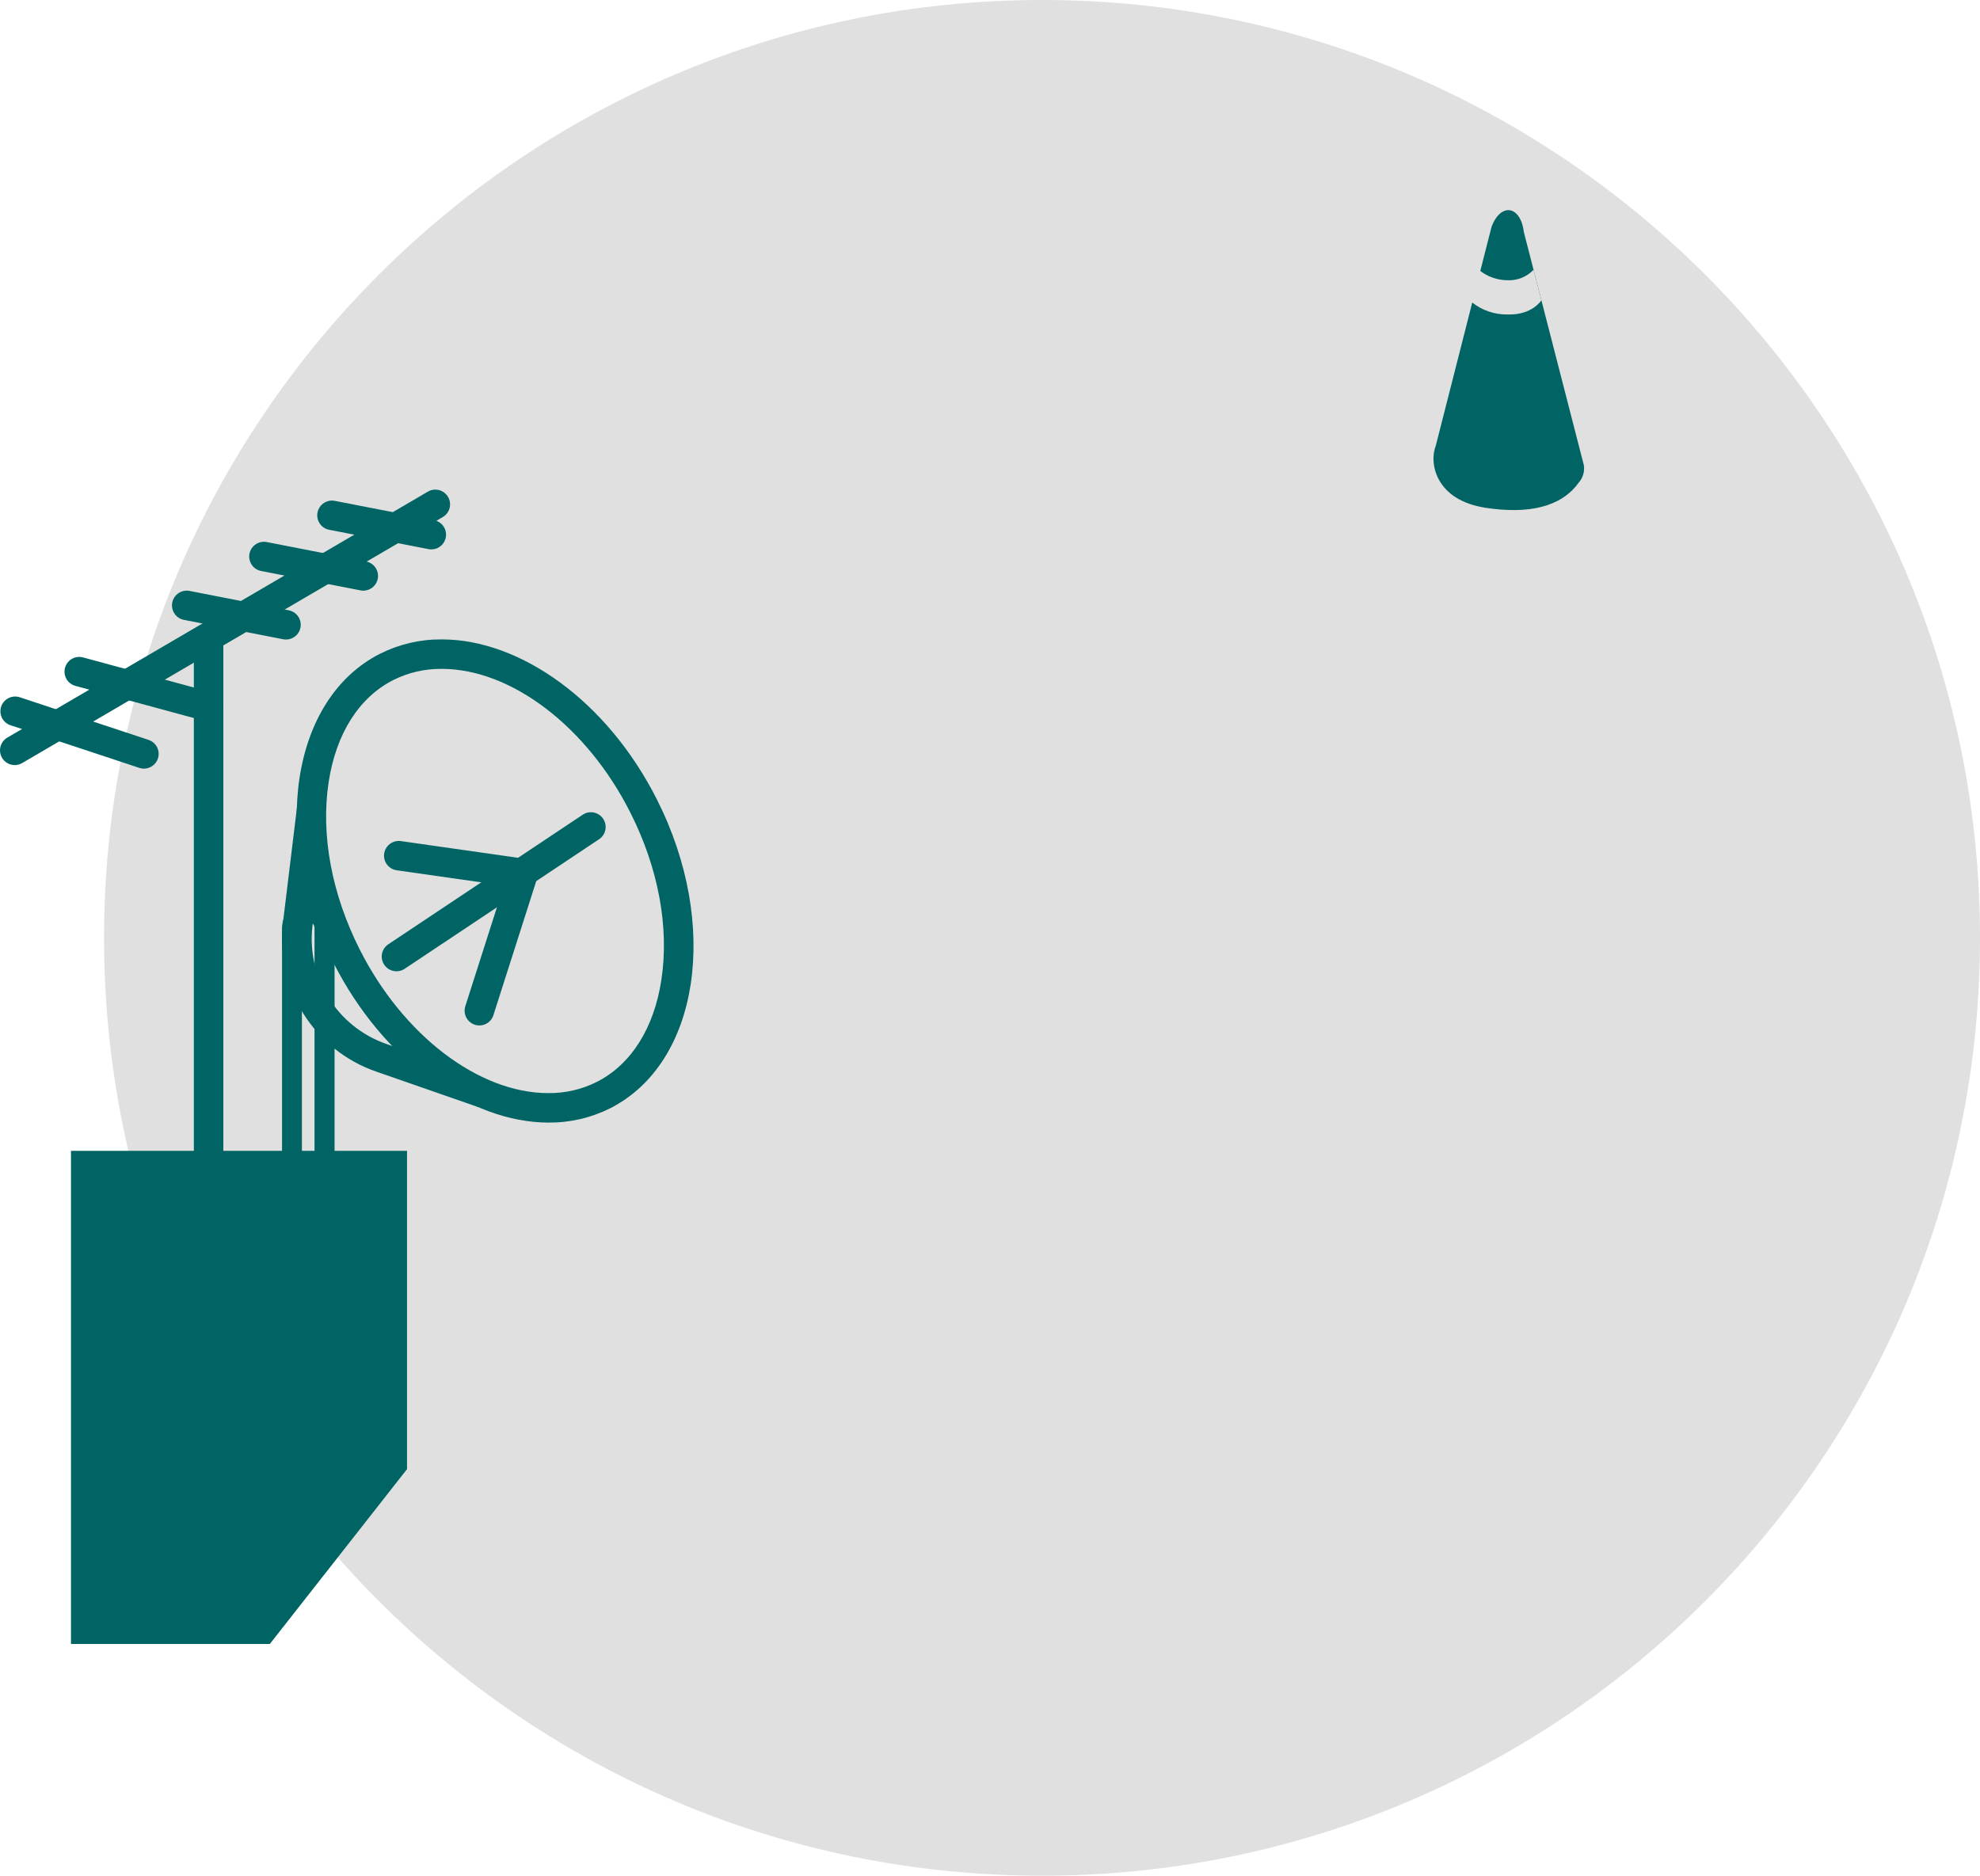
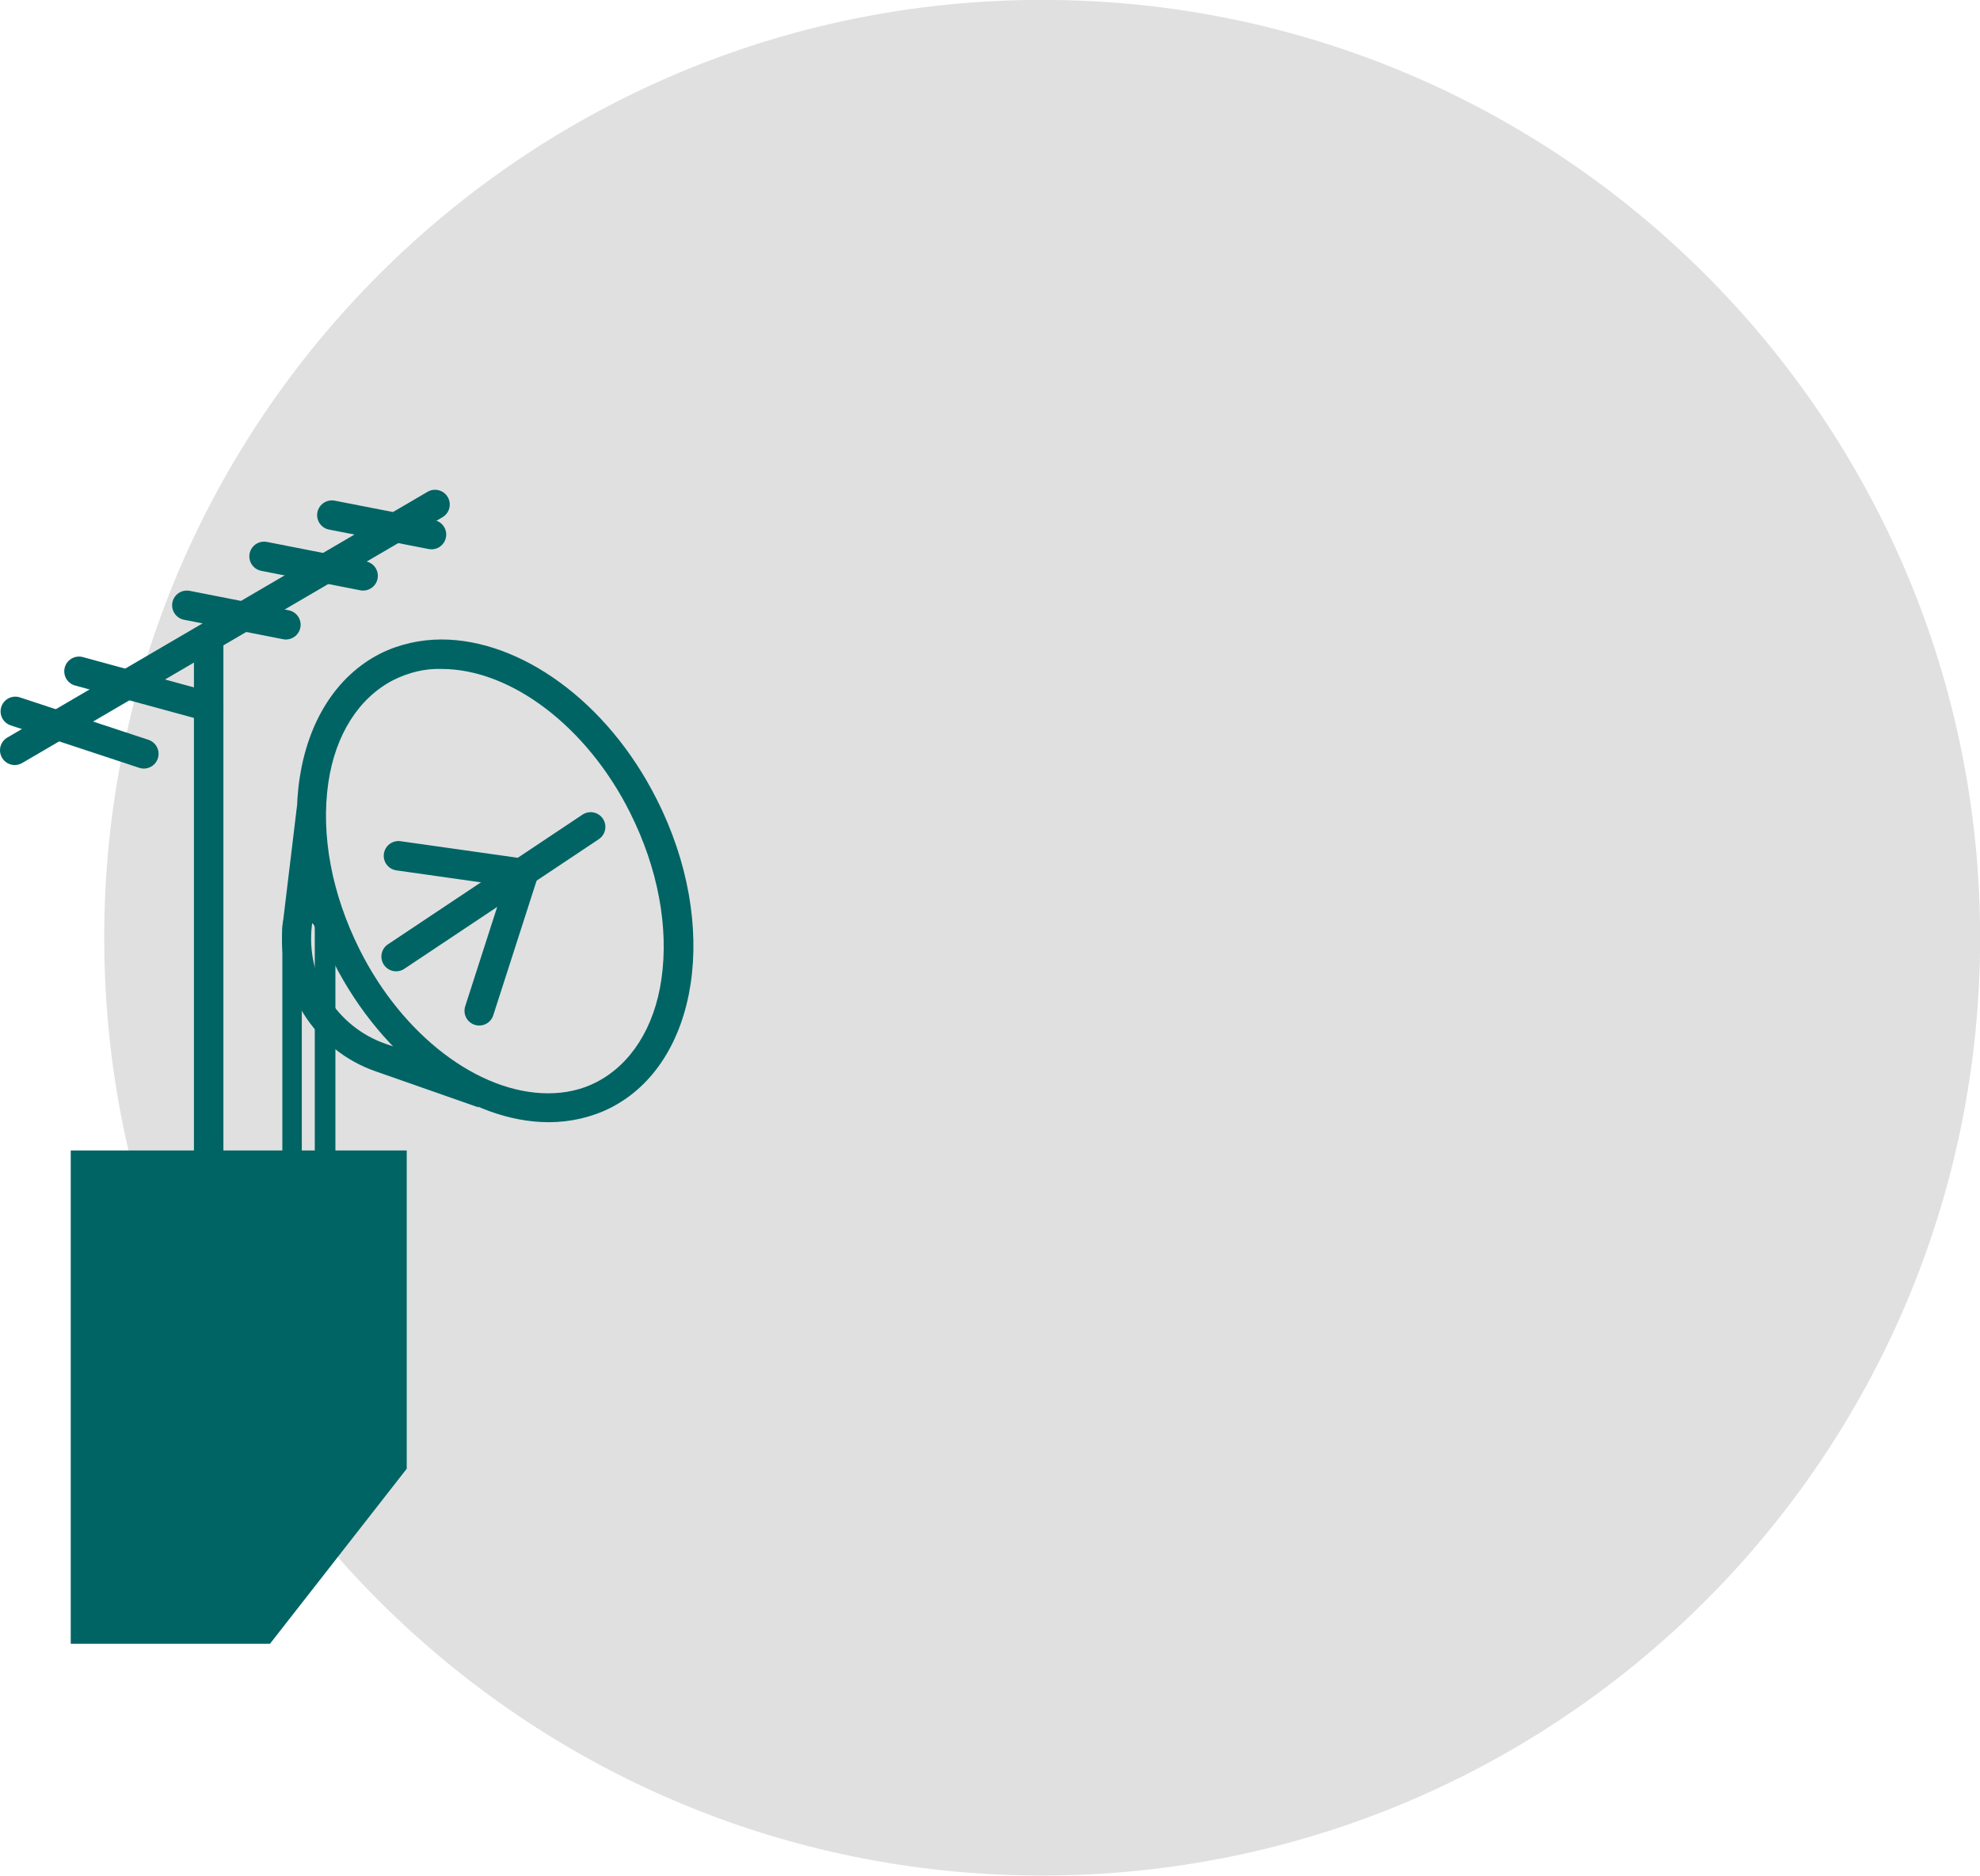
- <svg xmlns="http://www.w3.org/2000/svg" viewBox="0 0 335.85 318.2">
-   <defs>
-     <style>.cls-1,.cls-3{fill:#e0e0e0;}.cls-1{stroke:#e0e0e0;stroke-miterlimit:10;stroke-width:6.04px;}.cls-2{fill:#006464;}.cls-4{fill:none;stroke:#006464;stroke-linecap:round;stroke-linejoin:round;stroke-width:5px;}</style>
-   </defs>
-   <g id="圖層_2" data-name="圖層 2">
+ <svg xmlns="http://www.w3.org/2000/svg" version="1.1" id="圖層_1" x="0px" y="0px" viewBox="0 0 335.9 318.2" style="enable-background:new 0 0 335.9 318.2;" xml:space="preserve">
+   <style type="text/css">
+ 	.st0{fill:#E0E0E0;stroke:#E0E0E0;stroke-width:6.04;stroke-miterlimit:10;}
+ 	.st1{fill:#006464;}
+ 	.st2{fill:#E0E0E0;}
+ 	.st3{fill:none;stroke:#006464;stroke-width:5;stroke-linecap:round;stroke-linejoin:round;}
+ </style>
+   <g id="圖層_2">
    <g id="首頁階梯">
-       <circle class="cls-1" cx="176.75" cy="159.1" r="156.08" />
-       <path class="cls-2" d="M52.28,156.35a1.08,1.08,0,0,1,1.07,1.07v44a1.07,1.07,0,1,1-2.14,0v-44a1.08,1.08,0,0,1,1.07-1.07m0-3.38a4.47,4.47,0,0,0-4.44,4.45v44a4.45,4.45,0,1,0,8.91,0v-44A4.47,4.47,0,0,0,52.3,153h0Z" />
-       <path class="cls-2" d="M53.64,151.68l16.2,26.92-4.37-1.52a18.88,18.88,0,0,1-12.47-20l.65-5.44m-3.23-15.07L48,156.49A23.77,23.77,0,0,0,63.84,181.8l17.41,6.06L50.44,136.6h0Z" />
-       <path class="cls-3" d="M93.07,187.94c-12.7,0-26.47-10.36-34.25-25.77-5-9.84-6.92-20.43-5.5-29.82,1.38-9.08,5.76-15.9,12.34-19.23A20.38,20.38,0,0,1,74.94,111c12.7,0,26.47,10.36,34.25,25.77,10.12,20,7,42-6.84,49A20.38,20.38,0,0,1,93.07,187.94Z" />
-       <path class="cls-2" d="M74.93,113.47c11.78,0,24.65,9.8,32,24.4,4.74,9.38,6.61,19.44,5.26,28.32-1.25,8.25-5.15,14.42-11,17.37A17.9,17.9,0,0,1,93,185.44c-11.78,0-24.65-9.8-32-24.4-4.74-9.38-6.61-19.44-5.26-28.32,1.25-8.25,5.15-14.42,11-17.37a17.91,17.91,0,0,1,8.15-1.88h0m0-5a22.89,22.89,0,0,0-10.4,2.42c-15.14,7.65-18.7,31.11-7.94,52.41C65,180,79.79,190.44,93.08,190.44a22.89,22.89,0,0,0,10.4-2.42c15.14-7.65,18.7-31.11,7.94-52.41-8.45-16.73-23.2-27.14-36.49-27.14Z" />
-       <line class="cls-4" x1="67.25" y1="162.27" x2="100.23" y2="140.29" />
-       <line class="cls-4" x1="81.31" y1="171.46" x2="88.75" y2="148.17" />
-       <line class="cls-4" x1="67.64" y1="145.16" x2="88.75" y2="148.17" />
-       <line class="cls-4" x1="35.38" y1="210.89" x2="35.38" y2="109.43" />
-       <line class="cls-4" x1="2.5" y1="127.29" x2="73.84" y2="85.56" />
-       <line class="cls-4" x1="31.67" y1="102.7" x2="48.51" y2="105.99" />
-       <line class="cls-4" x1="13.44" y1="113.94" x2="35.38" y2="119.9" />
-       <line class="cls-4" x1="2.57" y1="120.66" x2="24.41" y2="127.89" />
-       <line class="cls-4" x1="44.77" y1="94.41" x2="61.62" y2="97.7" />
-       <line class="cls-4" x1="56.31" y1="87.42" x2="73.16" y2="90.7" />
-       <polygon class="cls-2" points="12.04 195.23 69.04 195.23 69.04 249.23 45.77 278.89 12.04 278.89 12.04 195.23" />
-       <path class="cls-2" d="M243.54,75.61,253,38.47c1.57-4.16,4.94-3.6,5.48.91L268.65,78.9a3.62,3.62,0,0,1-.89,3c-3,4.17-8.59,5.33-15.72,4.25C243.47,84.86,242.37,78.55,243.54,75.61Z" />
-       <path class="cls-3" d="M251,45.9l-1.36,5.36a9.45,9.45,0,0,0,6.15,2.09c4.13.11,5.66-2.41,5.66-2.41l-1.33-5.17a5.74,5.74,0,0,1-4.46,1.77A7.65,7.65,0,0,1,251,45.9Z" />
+       <circle class="st0" cx="176.8" cy="159.1" r="156.1" />
+       <path class="st1" d="M52.3,156.4c0.6,0,1.1,0.5,1.1,1.1v44c0,0.6-0.5,1.1-1.1,1.1s-1.1-0.5-1.1-1.1c0,0,0,0,0,0v-44    C51.2,156.8,51.7,156.4,52.3,156.4 M52.3,153c-2.4,0-4.4,2-4.4,4.4v44c0,2.5,2,4.5,4.5,4.5c2.5,0,4.5-2,4.5-4.5v-44    C56.7,155,54.7,153,52.3,153L52.3,153L52.3,153z" />
+       <path class="st1" d="M53.6,151.7l16.2,26.9l-4.4-1.5c-8.3-2.9-13.5-11.2-12.5-20L53.6,151.7 M50.4,136.6L48,156.5    c-1.3,11.1,5.3,21.7,15.8,25.3l17.4,6.1L50.4,136.6L50.4,136.6L50.4,136.6z" />
+       <path class="st2" d="M93.1,187.9c-12.7,0-26.5-10.4-34.2-25.8c-5-9.8-6.9-20.4-5.5-29.8c1.4-9.1,5.8-15.9,12.3-19.2    c2.9-1.4,6.1-2.2,9.3-2.1c12.7,0,26.5,10.4,34.2,25.8c10.1,20,7,42-6.8,49C99.5,187.2,96.3,188,93.1,187.9z" />
+       <path class="st1" d="M74.9,113.5c11.8,0,24.7,9.8,32,24.4c4.7,9.4,6.6,19.4,5.3,28.3c-1.2,8.2-5.2,14.4-11,17.4    c-2.5,1.3-5.3,1.9-8.2,1.9c-11.8,0-24.7-9.8-32-24.4c-4.7-9.4-6.6-19.4-5.3-28.3c1.2-8.2,5.2-14.4,11-17.4    C69.3,114.1,72.1,113.4,74.9,113.5L74.9,113.5 M74.9,108.5c-3.6,0-7.2,0.8-10.4,2.4c-15.1,7.7-18.7,31.1-7.9,52.4    c8.5,16.7,23.2,27.1,36.5,27.1c3.6,0,7.2-0.8,10.4-2.4c15.1-7.6,18.7-31.1,7.9-52.4C103,118.9,88.2,108.5,74.9,108.5L74.9,108.5z" />
+       <line class="st3" x1="67.2" y1="162.3" x2="100.2" y2="140.3" />
+       <line class="st3" x1="81.3" y1="171.5" x2="88.8" y2="148.2" />
+       <line class="st3" x1="67.6" y1="145.2" x2="88.8" y2="148.2" />
+       <line class="st3" x1="35.4" y1="210.9" x2="35.4" y2="109.4" />
+       <line class="st3" x1="2.5" y1="127.3" x2="73.8" y2="85.6" />
+       <line class="st3" x1="31.7" y1="102.7" x2="48.5" y2="106" />
+       <line class="st3" x1="13.4" y1="113.9" x2="35.4" y2="119.9" />
+       <line class="st3" x1="2.6" y1="120.7" x2="24.4" y2="127.9" />
+       <line class="st3" x1="44.8" y1="94.4" x2="61.6" y2="97.7" />
+       <line class="st3" x1="56.3" y1="87.4" x2="73.2" y2="90.7" />
+       <polygon class="st1" points="12,195.2 69,195.2 69,249.2 45.8,278.9 12,278.9   " />
+       <path class="st2" d="M251,45.9l-1.4,5.4c1.7,1.4,3.9,2.1,6.1,2.1c4.1,0.1,5.7-2.4,5.7-2.4l-1.3-5.2c-1.2,1.2-2.8,1.9-4.5,1.8    C254,47.5,252.3,46.9,251,45.9z" />
    </g>
  </g>
</svg>
